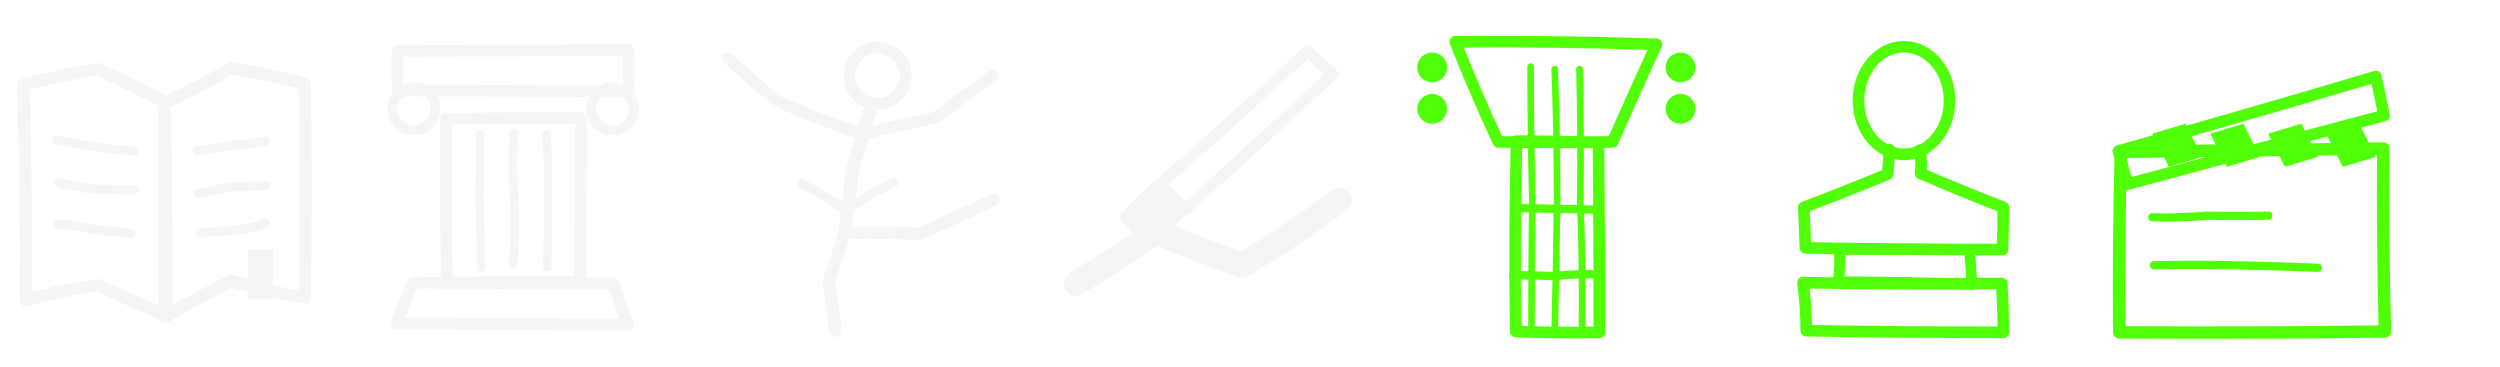
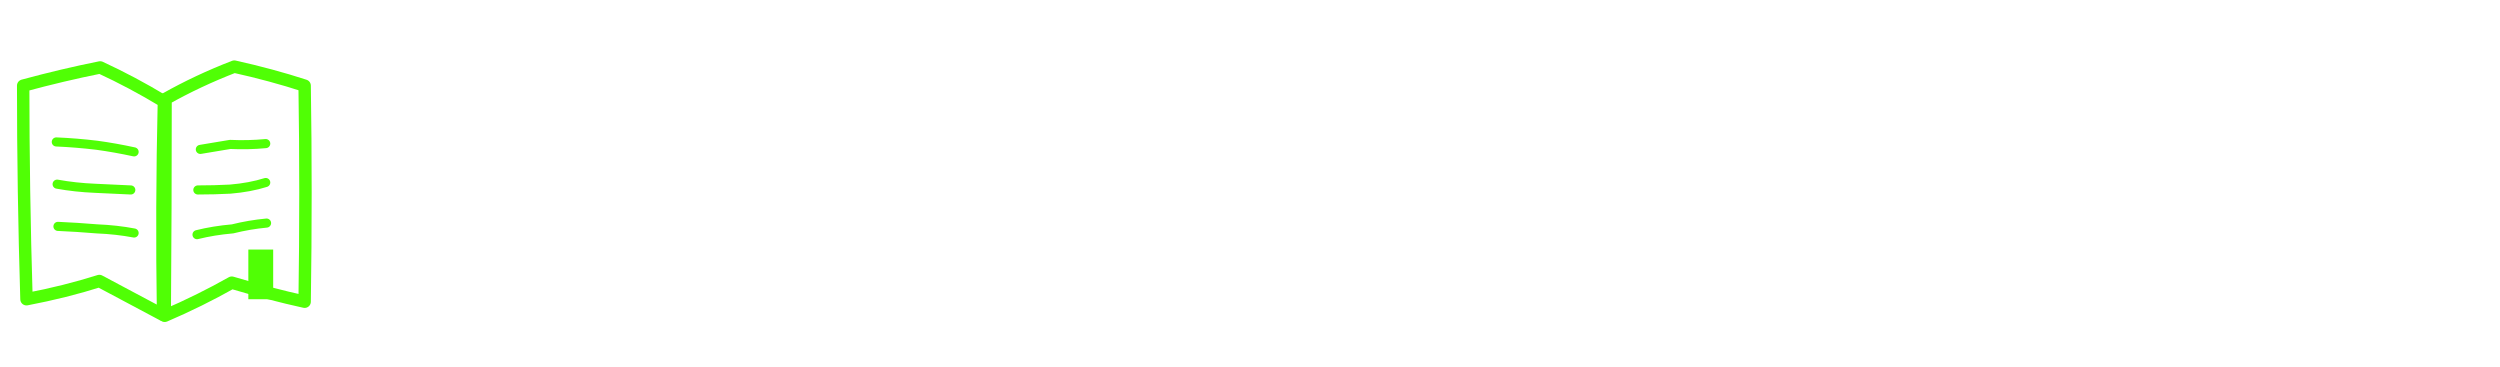
<svg xmlns="http://www.w3.org/2000/svg" width="300" height="44" viewBox="-2 0 302 44" aria-hidden="true">
  <defs />
-   <path d="M17.9 12.2 Q14.1 10.2 9.8 8.2 Q5.1 9.0 0.8 10.1 Q1.2 23.1 1.1 36.1 Q5.2 35.0 9.8 34.3 Q13.8 36.2 18.2 38.0 Q18.1 25.1 17.9 12.2" fill="none" stroke="#F5F5F3" stroke-width="1.5" stroke-linecap="round" stroke-linejoin="round" />
-   <path d="M17.9 12.3 Q22.0 10.4 25.9 8.1 Q30.4 8.8 34.8 10.0 Q35.0 22.8 34.8 35.8 Q30.5 35.1 25.9 33.8 Q21.9 35.8 17.9 38.1 Q17.9 25.2 17.9 12.3" fill="none" stroke="#F5F5F3" stroke-width="1.5" stroke-linecap="round" stroke-linejoin="round" />
-   <path d="M4.9 16.8 Q7.4 17.3 9.4 17.6 Q11.8 17.9 14.2 18.1" fill="none" stroke="#F5F5F3" stroke-width="1.1" stroke-linecap="round" stroke-linejoin="round" />
-   <path d="M21.8 18.1 Q24.1 17.7 26.1 17.4 Q28.2 17.3 30.0 16.9" fill="none" stroke="#F5F5F3" stroke-width="1.1" stroke-linecap="round" stroke-linejoin="round" />
-   <path d="M5.1 21.9 Q7.2 22.5 9.4 22.7 Q11.9 22.7 14.2 22.8" fill="none" stroke="#F5F5F3" stroke-width="1.1" stroke-linecap="round" stroke-linejoin="round" />
-   <path d="M22.0 23.2 Q24.1 22.8 25.8 22.4 Q28.1 22.5 30.1 22.2" fill="none" stroke="#F5F5F3" stroke-width="1.1" stroke-linecap="round" stroke-linejoin="round" />
-   <path d="M4.9 26.9 Q7.4 27.1 9.4 27.6 Q11.7 27.8 13.8 28.0" fill="none" stroke="#F5F5F3" stroke-width="1.1" stroke-linecap="round" stroke-linejoin="round" />
-   <path d="M22.2 28.0 Q24.3 27.8 26.0 27.7 Q28.3 27.5 30.1 26.8" fill="none" stroke="#F5F5F3" stroke-width="1.1" stroke-linecap="round" stroke-linejoin="round" />
-   <rect x="28" y="30" width="3" height="6" fill="#F5F5F3" />
-   <path d="M46.0 6.0 Q60.0 6.0 73.9 5.9 Q74.0 8.4 73.9 10.9 Q60.2 10.8 46.1 10.8 Q45.9 8.4 46.0 6.0" fill="none" stroke="#F5F5F3" stroke-width="1.4" stroke-linecap="round" stroke-linejoin="round" />
-   <circle cx="48" cy="13" r="2.6" fill="none" stroke="#F5F5F3" stroke-width="1.2" />
-   <circle cx="72" cy="13" r="2.6" fill="none" stroke="#F5F5F3" stroke-width="1.2" />
-   <path d="M51.9 14.2 Q60.0 14.1 68.2 14.1 Q68.1 24.0 68.1 33.9 Q59.9 33.9 52.0 34.0 Q51.8 24.3 51.9 14.2" fill="none" stroke="#F5F5F3" stroke-width="1.4" stroke-linecap="round" stroke-linejoin="round" />
-   <path d="M56.0 16.0 Q56.0 20.0 55.9 24.1 Q56.1 27.9 56.1 32.2" fill="none" stroke="#F5F5F3" stroke-width="1" stroke-linecap="round" stroke-linejoin="round" />
-   <path d="M60.1 15.9 Q59.9 19.7 60.1 23.8 Q60.3 27.8 60.0 31.8" fill="none" stroke="#F5F5F3" stroke-width="1" stroke-linecap="round" stroke-linejoin="round" />
-   <path d="M64.0 16.1 Q64.3 19.9 64.2 23.9 Q64.2 28.2 64.1 32.1" fill="none" stroke="#F5F5F3" stroke-width="1" stroke-linecap="round" stroke-linejoin="round" />
-   <path d="M47.9 34.0 Q60.0 34.1 72.1 34.1 Q73.0 36.8 73.9 39.1 Q59.8 39.0 45.9 38.9 Q46.9 36.3 47.9 34.0" fill="none" stroke="#F5F5F3" stroke-width="1.4" stroke-linecap="round" stroke-linejoin="round" />
-   <circle cx="104" cy="9" r="3.4" fill="none" stroke="#F5F5F3" stroke-width="1.4" />
-   <path d="M103.2 12.9 Q101.9 17.0 100.9 20.8 Q100.5 24.3 100.1 28.1" fill="none" stroke="#F5F5F3" stroke-width="1.6" stroke-linecap="round" stroke-linejoin="round" />
-   <path d="M102.2 16.1 Q97.0 14.3 91.9 12.1 Q88.8 9.5 85.9 6.9" fill="none" stroke="#F5F5F3" stroke-width="1.4" stroke-linecap="round" stroke-linejoin="round" />
-   <path d="M101.9 16.1 Q106.5 15.0 110.9 14.1 Q114.4 11.6 117.9 9.0" fill="none" stroke="#F5F5F3" stroke-width="1.4" stroke-linecap="round" stroke-linejoin="round" />
-   <path d="M100.0 28.0 Q99.1 31.0 98.1 33.9 Q98.6 36.7 98.9 39.8" fill="none" stroke="#F5F5F3" stroke-width="1.5" stroke-linecap="round" stroke-linejoin="round" />
-   <path d="M100.1 28.0 Q104.6 27.9 109.0 28.1 Q113.7 26.1 118.0 24.0" fill="none" stroke="#F5F5F3" stroke-width="1.5" stroke-linecap="round" stroke-linejoin="round" />
-   <path d="M94.8 22.0 Q97.7 23.5 100.2 25.2 Q102.9 23.4 106.0 21.9" fill="none" stroke="#F5F5F3" stroke-width="1.1" stroke-linecap="round" stroke-linejoin="round" />
-   <path d="M128.0 34.1 Q132.8 31.1 137.7 27.9 Q142.9 30.1 148.1 31.9 Q154.0 28.3 159.8 24.1" fill="none" stroke="#F5F5F3" stroke-width="3" stroke-linecap="round" stroke-linejoin="round" />
-   <path d="M138.1 22.1 Q147.2 14.2 156.0 6.0 Q157.5 7.6 159.0 8.8 Q150.0 17.2 141.2 25.1 Q139.5 23.6 138.1 22.1" fill="none" stroke="#F5F5F3" stroke-width="1.4" stroke-linecap="round" stroke-linejoin="round" />
-   <path d="M134.0 26.1 Q135.8 24.2 138.0 22.1 Q139.3 23.5 140.9 25.1 Q138.9 27.2 137.1 29.0 Q135.4 27.7 134.0 26.1" fill="#F5F5F3" stroke="#F5F5F3" stroke-width="1.4" stroke-linecap="round" stroke-linejoin="round" />
-   <path d="M173.8 4.9 Q185.8 4.8 198.1 5.2 Q195.3 11.3 192.8 17.0 Q185.9 17.1 179.0 17.0 Q176.2 11.0 173.8 4.9" fill="none" stroke="#50FF05" stroke-width="1.4" stroke-linecap="round" stroke-linejoin="round" />
-   <circle cx="171" cy="8" r="1.8" fill="#50FF05" />
-   <circle cx="171" cy="13" r="1.8" fill="#50FF05" />
-   <circle cx="201" cy="8" r="1.8" fill="#50FF05" />
-   <circle cx="201" cy="13" r="1.8" fill="#50FF05" />
-   <path d="M181.2 16.9 Q186.2 16.9 191.1 17.1 Q191.2 28.6 191.2 40.0 Q186.3 40.1 181.1 39.9 Q180.9 28.3 181.2 16.9" fill="none" stroke="#50FF05" stroke-width="1.4" stroke-linecap="round" stroke-linejoin="round" />
-   <path d="M182.9 7.9 Q182.9 16.0 183.1 23.9 Q183.0 32.2 183.0 40.0" fill="none" stroke="#50FF05" stroke-width="0.8" stroke-linecap="round" stroke-linejoin="round" />
-   <path d="M185.8 8.2 Q186.1 16.0 186.1 24.0 Q186.0 32.0 185.8 40.1" fill="none" stroke="#50FF05" stroke-width="0.8" stroke-linecap="round" stroke-linejoin="round" />
-   <path d="M188.8 8.2 Q189.0 16.0 188.9 24.0 Q189.2 31.9 189.1 40.2" fill="none" stroke="#50FF05" stroke-width="0.8" stroke-linecap="round" stroke-linejoin="round" />
-   <path d="M181.0 25.0 Q183.5 25.0 186.2 25.1 Q188.4 25.1 191.1 25.2" fill="none" stroke="#50FF05" stroke-width="1" stroke-linecap="round" stroke-linejoin="round" />
-   <path d="M180.8 33.1 Q183.1 33.1 185.8 33.2 Q188.5 32.9 191.1 33.0" fill="none" stroke="#50FF05" stroke-width="1" stroke-linecap="round" stroke-linejoin="round" />
-   <ellipse cx="228" cy="12" rx="5.5" ry="6.5" fill="none" stroke="#50FF05" stroke-width="1.4" />
-   <path d="M226.2 17.9 Q226.2 19.4 226.0 20.9 Q220.9 23.0 215.9 24.9 Q216.0 27.4 216.1 29.8 Q227.9 30.0 239.9 30.0 Q240.0 27.5 240.0 24.9 Q235.1 23.0 230.0 20.8 Q230.2 19.3 229.9 18.0" fill="none" stroke="#50FF05" stroke-width="1.4" stroke-linecap="round" stroke-linejoin="round" />
-   <path d="M220.2 30.0 Q227.9 29.9 235.9 30.0 Q236.1 32.2 236.2 34.2 Q228.0 33.9 220.1 33.9 Q220.3 31.9 220.2 30.0" fill="none" stroke="#50FF05" stroke-width="1.3" stroke-linecap="round" stroke-linejoin="round" />
-   <path d="M215.8 34.0 Q227.7 34.2 239.8 34.1 Q240.0 37.1 240.0 40.0 Q228.0 40.0 216.2 39.8 Q216.2 37.1 215.8 34.0" fill="none" stroke="#50FF05" stroke-width="1.4" stroke-linecap="round" stroke-linejoin="round" />
-   <path d="M254.2 18.2 Q270.2 18.0 285.9 17.8 Q285.8 28.7 286.1 39.9 Q270.2 40.1 254.0 40.0 Q253.9 29.3 254.2 18.2" fill="none" stroke="#50FF05" stroke-width="1.5" stroke-linecap="round" stroke-linejoin="round" />
-   <path d="M253.9 18.1 Q269.5 13.7 285.0 9.1 Q285.5 11.4 286.0 13.8 Q270.5 17.9 255.0 22.1 Q254.5 20.3 253.9 18.1" fill="none" stroke="#50FF05" stroke-width="1.4" stroke-linecap="round" stroke-linejoin="round" />
-   <path d="M258 16 l4 -1.2 l2 4 l-4 1.2 z" fill="#50FF05" />
-   <path d="M265 16 l4 -1.2 l2 4 l-4 1.2 z" fill="#50FF05" />
-   <path d="M272 16 l4 -1.2 l2 4 l-4 1.2 z" fill="#50FF05" />
-   <path d="M279 16 l4 -1.2 l2 4 l-4 1.2 z" fill="#50FF05" />
-   <path d="M258.0 26.1 Q261.2 26.2 264.8 25.9 Q268.3 26.0 272.0 25.9" fill="none" stroke="#50FF05" stroke-width="1" stroke-linecap="round" stroke-linejoin="round" />
-   <path d="M258.2 31.9 Q262.9 31.8 267.9 31.9 Q273.2 32.0 278.0 32.2" fill="none" stroke="#50FF05" stroke-width="1" stroke-linecap="round" stroke-linejoin="round" />
+   <path d="M17.8 12.1 Q14.0 9.8 10.1 8.0 Q5.6 8.9 0.8 10.2 Q0.8 22.8 1.2 36.0 Q5.9 35.1 10.0 33.8 Q14.1 36.0 17.7 37.9 Q17.5 24.9 17.8 12.1" fill="none" stroke="#50FF05" stroke-width="1.5" stroke-linecap="round" stroke-linejoin="round" />
+   <path d="M18.0 11.8 Q21.9 9.6 26.3 7.9 Q30.8 8.9 34.8 10.2 Q35.0 23.0 34.8 36.3 Q30.7 35.4 26.0 34.0 Q22.1 36.2 17.9 38.0 Q18.0 25.0 18.0 11.8" fill="none" stroke="#50FF05" stroke-width="1.5" stroke-linecap="round" stroke-linejoin="round" />
+   <path d="M4.8 17.0 Q7.2 17.1 9.7 17.4 Q11.9 17.7 14.2 18.2" fill="none" stroke="#50FF05" stroke-width="1.1" stroke-linecap="round" stroke-linejoin="round" />
+   <path d="M22.2 17.9 Q24.0 17.6 25.8 17.3 Q28.0 17.4 30.1 17.2" fill="none" stroke="#50FF05" stroke-width="1.1" stroke-linecap="round" stroke-linejoin="round" />
+   <path d="M4.9 22.1 Q7.1 22.5 9.5 22.6 Q11.6 22.7 13.8 22.8" fill="none" stroke="#50FF05" stroke-width="1.1" stroke-linecap="round" stroke-linejoin="round" />
+   <path d="M21.9 22.8 Q23.9 22.8 25.8 22.7 Q28.2 22.5 30.1 21.9" fill="none" stroke="#50FF05" stroke-width="1.1" stroke-linecap="round" stroke-linejoin="round" />
+   <path d="M5.0 27.2 Q7.3 27.3 9.7 27.5 Q12.1 27.6 14.2 28.0" fill="none" stroke="#50FF05" stroke-width="1.1" stroke-linecap="round" stroke-linejoin="round" />
+   <path d="M21.8 28.2 Q23.8 27.7 26.1 27.5 Q28.1 27.0 30.2 26.8" fill="none" stroke="#50FF05" stroke-width="1.1" stroke-linecap="round" stroke-linejoin="round" />
+   <rect x="28" y="30" width="3" height="6" fill="#50FF05" />
</svg>
